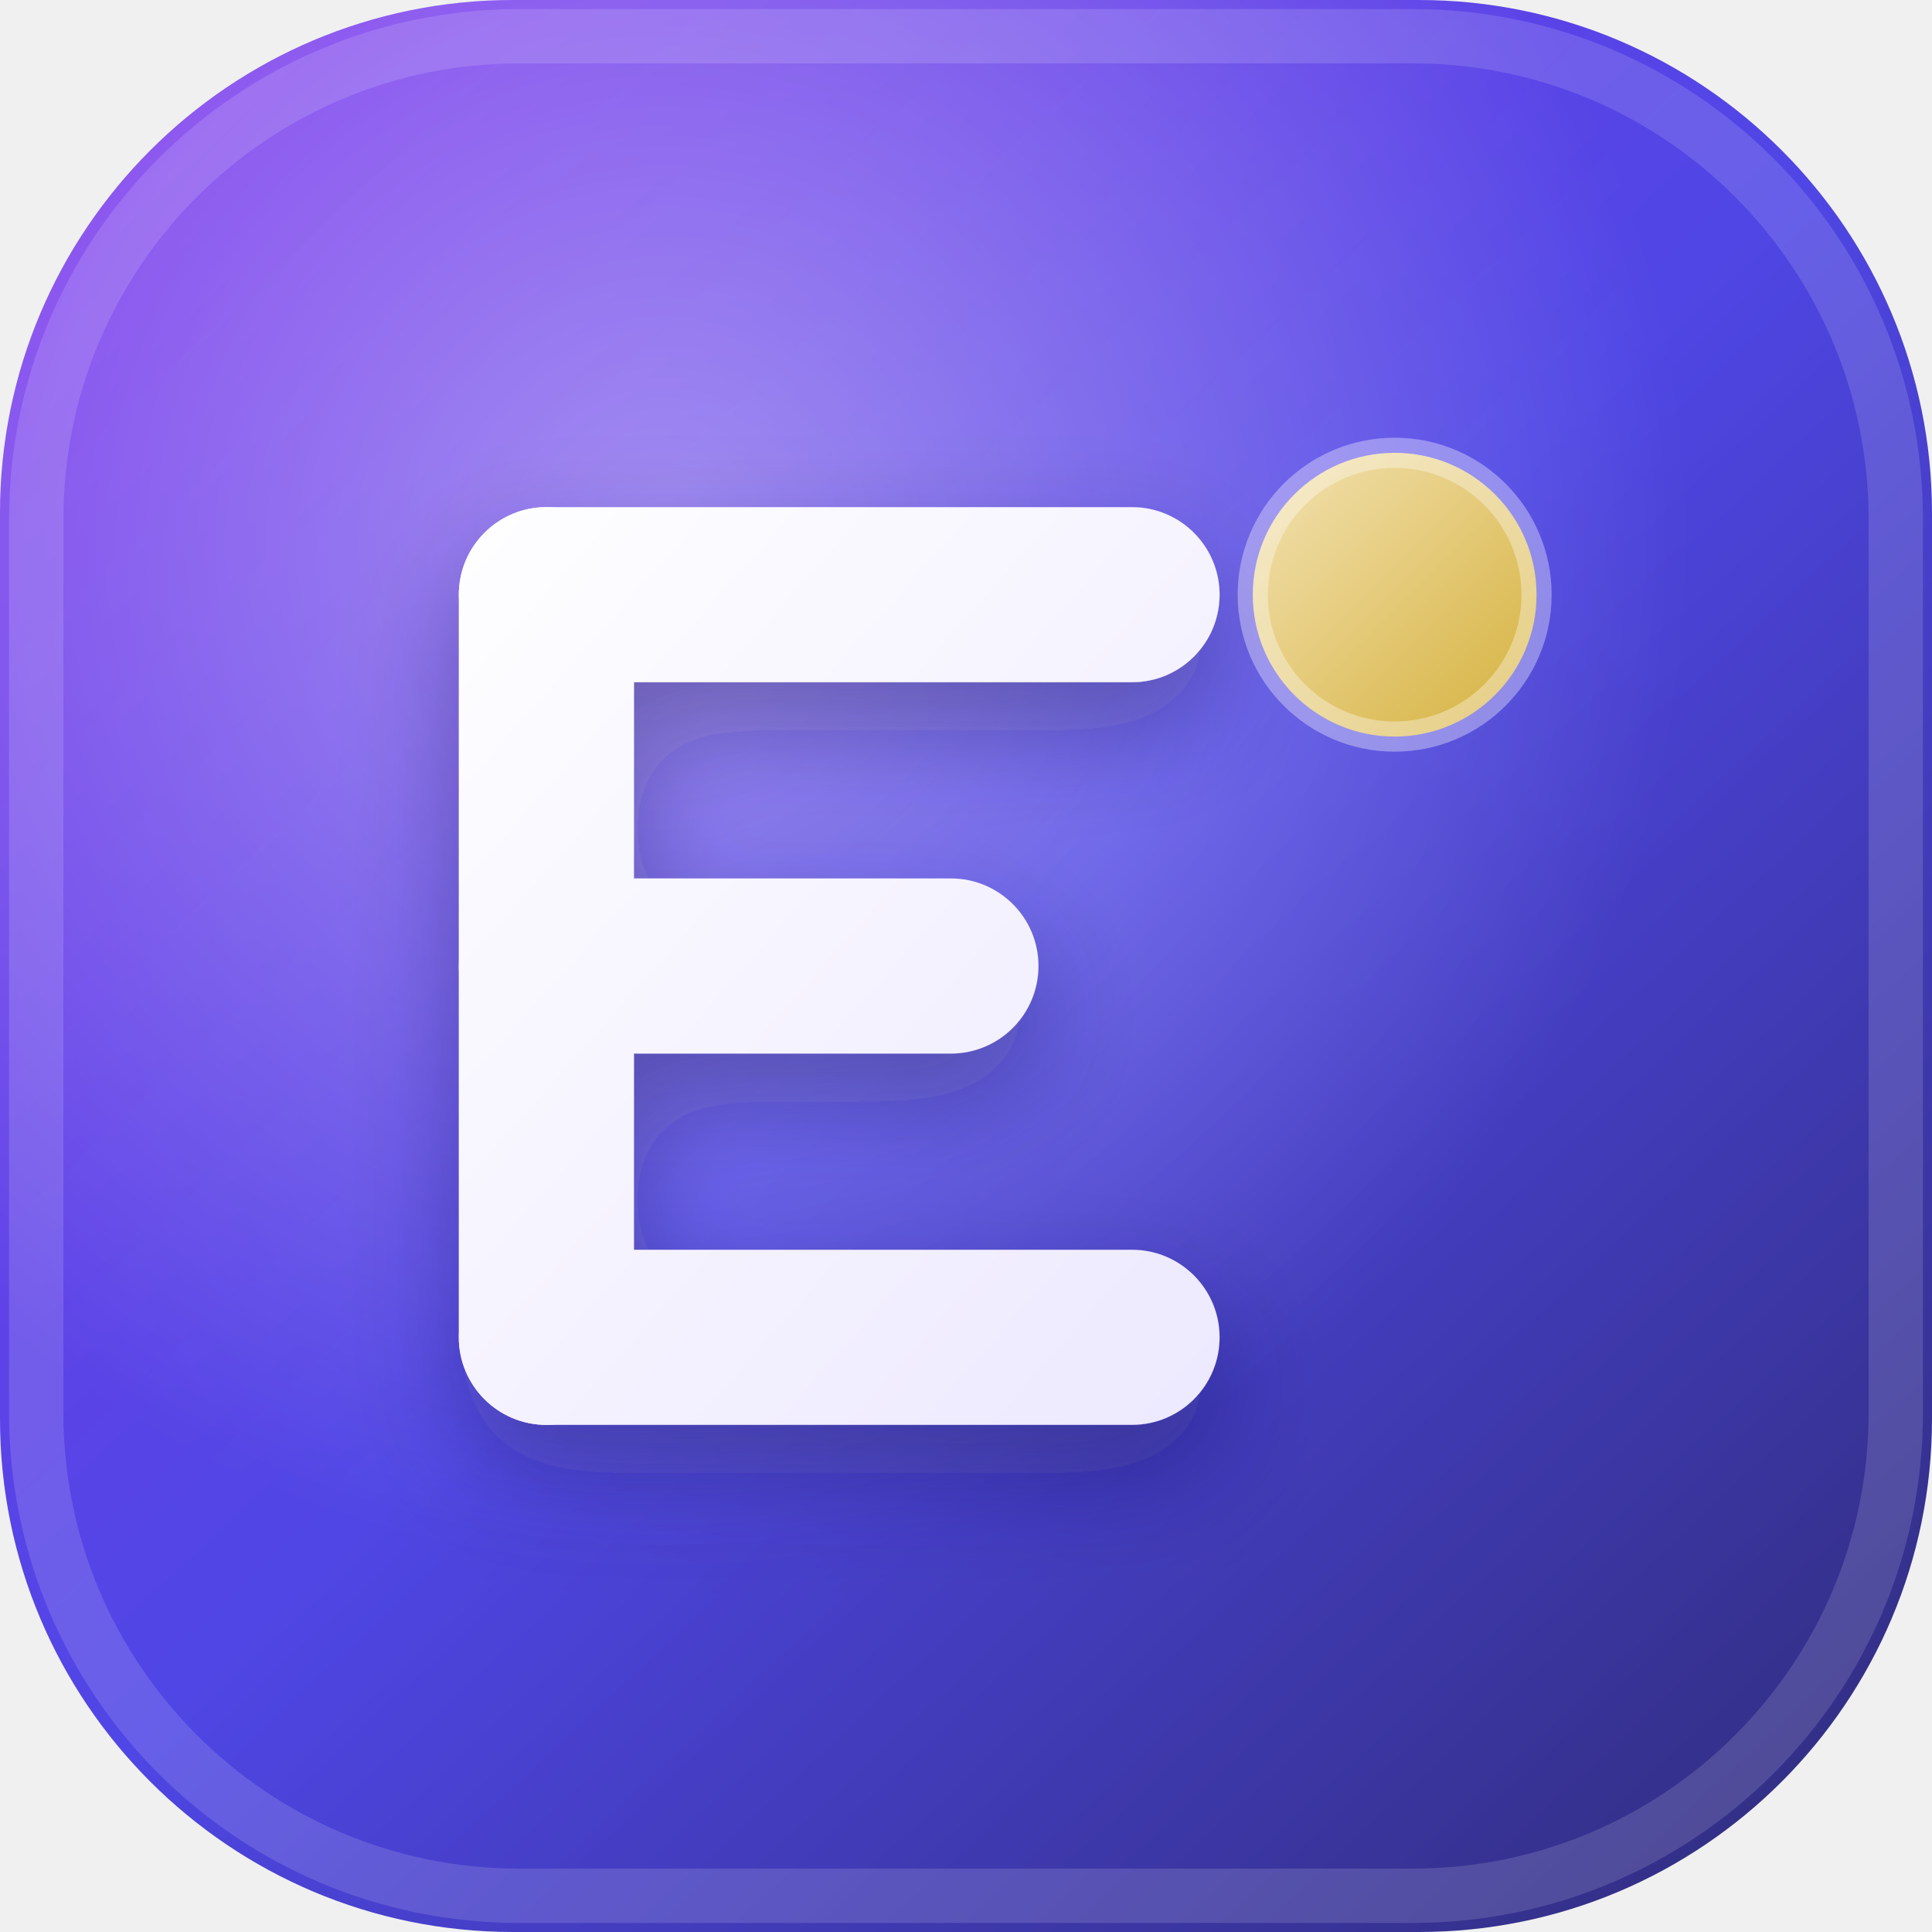
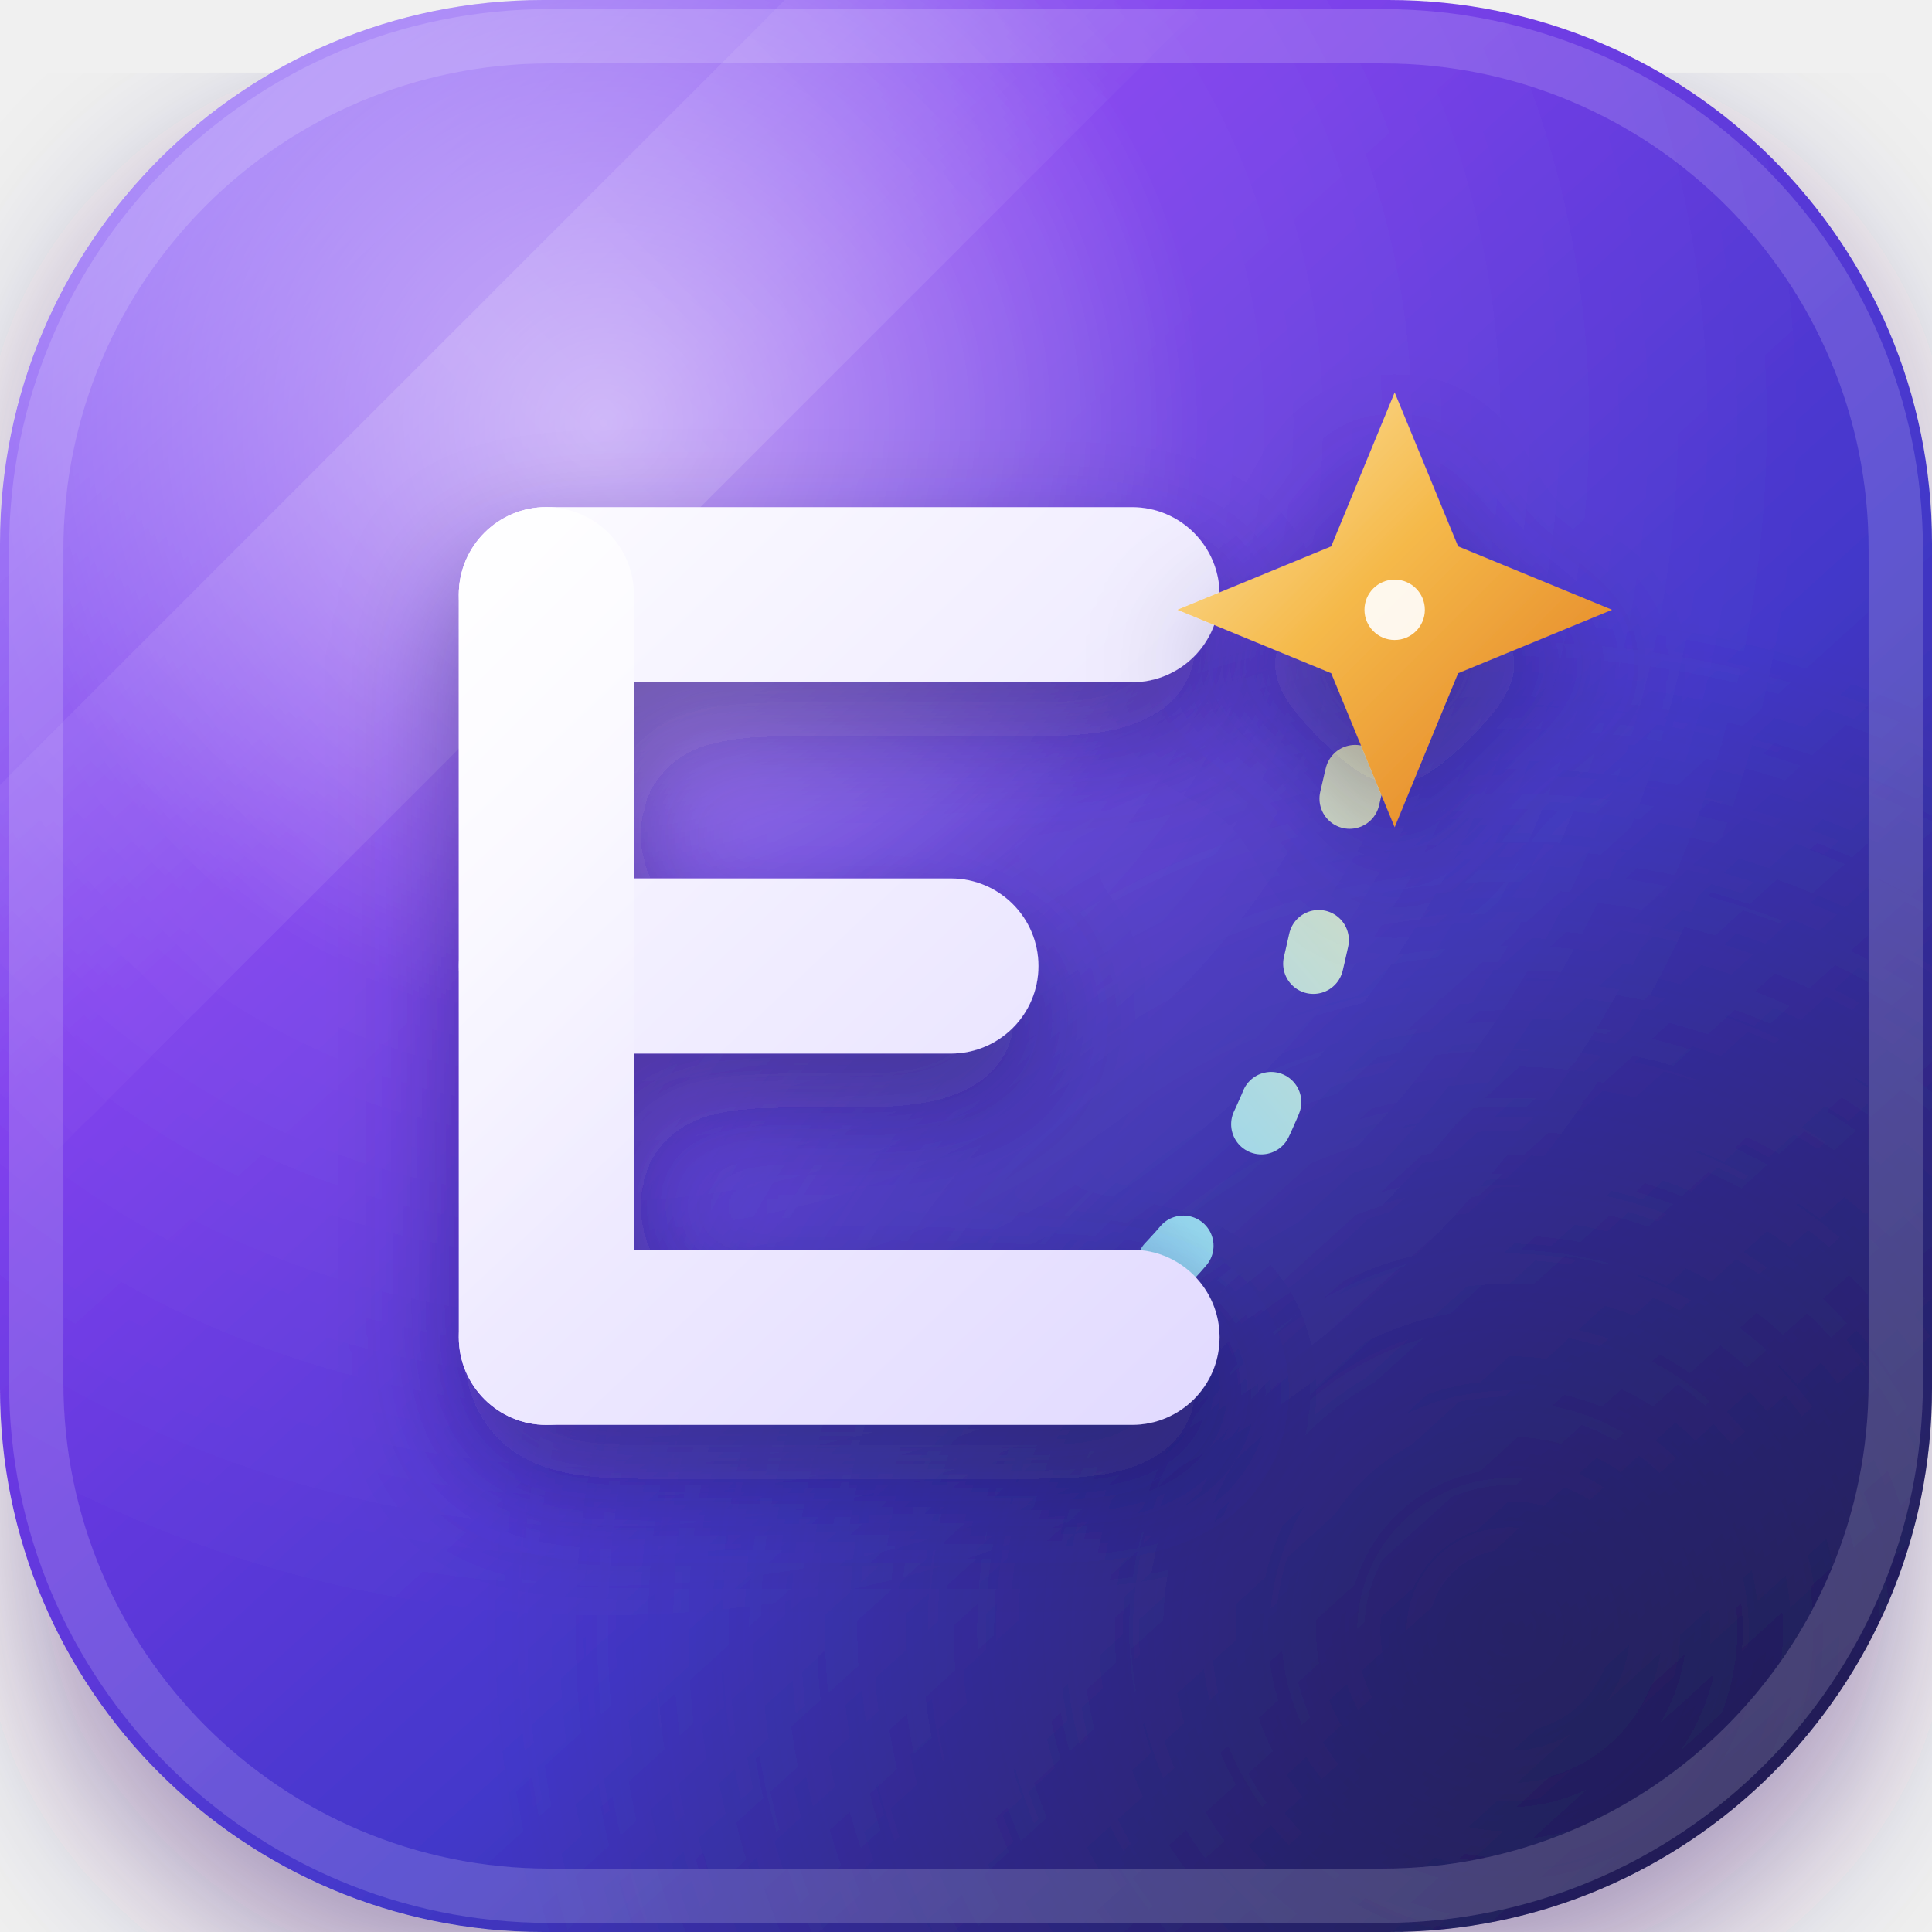
<svg xmlns="http://www.w3.org/2000/svg" viewBox="0 0 32 32">
  <defs>
-     <linearGradient id="bg" x1="2" y1="1" x2="30" y2="31" gradientUnits="userSpaceOnUse">
-       <stop offset="0" stop-color="#7C3AED" />
-       <stop offset="0.5" stop-color="#4F46E5" />
-       <stop offset="1" stop-color="#312E81" />
+     <linearGradient id="bg" x1="1" y1="0" x2="30" y2="32" gradientUnits="userSpaceOnUse">
+       <stop offset="0" stop-color="#A78BFA" />
+       <stop offset="0.3" stop-color="#7C3AED" />
+       <stop offset="0.62" stop-color="#4338CA" />
+       <stop offset="1" stop-color="#1E1B4B" />
    </linearGradient>
-     <radialGradient id="glow" cx="11" cy="9" r="17" gradientUnits="userSpaceOnUse">
-       <stop offset="0" stop-color="#FFFFFF" stop-opacity="0.4" />
+     <radialGradient id="glow" cx="10" cy="7" r="20" gradientUnits="userSpaceOnUse">
+       <stop offset="0" stop-color="#FFFFFF" stop-opacity="0.55" />
+       <stop offset="0.5" stop-color="#FFFFFF" stop-opacity="0.08" />
      <stop offset="1" stop-color="#FFFFFF" stop-opacity="0" />
    </radialGradient>
-     <linearGradient id="glyph" x1="7" y1="8" x2="25" y2="24" gradientUnits="userSpaceOnUse">
+     <radialGradient id="vignette" cx="25" cy="27" r="17" gradientUnits="userSpaceOnUse">
+       <stop offset="0" stop-color="#1E1B4B" stop-opacity="0.5" />
+       <stop offset="1" stop-color="#1E1B4B" stop-opacity="0" />
+     </radialGradient>
+     <linearGradient id="shard" x1="0" y1="20" x2="20" y2="0" gradientUnits="userSpaceOnUse">
+       <stop offset="0" stop-color="#FFFFFF" stop-opacity="0" />
+       <stop offset="0.55" stop-color="#FFFFFF" stop-opacity="0.16" />
+       <stop offset="1" stop-color="#FFFFFF" stop-opacity="0" />
+     </linearGradient>
+     <linearGradient id="glyph" x1="7" y1="7" x2="24" y2="25" gradientUnits="userSpaceOnUse">
      <stop offset="0" stop-color="#FFFFFF" />
-       <stop offset="1" stop-color="#E9E4FF" />
+       <stop offset="1" stop-color="#DCD3FF" />
    </linearGradient>
-     <linearGradient id="gold" x1="20.5" y1="7.5" x2="25.5" y2="12.5" gradientUnits="userSpaceOnUse">
-       <stop offset="0" stop-color="#F4E4B8" />
-       <stop offset="1" stop-color="#D4AF37" />
+     <linearGradient id="rim" x1="7" y1="7" x2="15" y2="15" gradientUnits="userSpaceOnUse">
+       <stop offset="0" stop-color="#FFFFFF" stop-opacity="0.95" />
+       <stop offset="1" stop-color="#FFFFFF" stop-opacity="0" />
+     </linearGradient>
+     <linearGradient id="gold" x1="19.6" y1="6.2" x2="26.8" y2="13.4" gradientUnits="userSpaceOnUse">
+       <stop offset="0" stop-color="#FDE9B0" />
+       <stop offset="0.45" stop-color="#F5B94A" />
+       <stop offset="1" stop-color="#E0791E" />
+     </linearGradient>
+     <linearGradient id="path" x1="9" y1="22" x2="23" y2="10" gradientUnits="userSpaceOnUse">
+       <stop offset="0" stop-color="#7DD3FC" stop-opacity="0" />
+       <stop offset="0.5" stop-color="#A5F3FC" stop-opacity="0.85" />
+       <stop offset="1" stop-color="#FDE9B0" stop-opacity="0.95" />
    </linearGradient>
    <clipPath id="roundedSquare">
-       <rect width="32" height="32" rx="8.5" />
+       <rect width="32" height="32" rx="9" />
    </clipPath>
-     <filter id="softShadow" x="-30%" y="-30%" width="160%" height="160%">
-       <feDropShadow dx="0" dy="0.8" stdDeviation="0.9" flood-color="#1E1B4B" flood-opacity="0.35" />
+     <filter id="softShadow" x="-40%" y="-40%" width="180%" height="180%">
+       <feDropShadow dx="0" dy="0.9" stdDeviation="1" flood-color="#1E1B4B" flood-opacity="0.4" />
+     </filter>
+     <filter id="badgeLift" x="-40%" y="-40%" width="180%" height="180%">
+       <feDropShadow dx="0" dy="1.2" stdDeviation="1.4" flood-color="#2E1065" flood-opacity="0.4" />
    </filter>
  </defs>
-   <rect width="32" height="32" rx="8.5" fill="url(#bg)" />
-   <g clip-path="url(#roundedSquare)">
-     <rect width="32" height="32" fill="url(#glow)" />
-     <rect x="0.6" y="0.6" width="30.8" height="30.8" rx="8" fill="none" stroke="#FFFFFF" stroke-opacity="0.14" stroke-width="0.9" />
+   <g filter="url(#badgeLift)">
+     <rect width="32" height="32" rx="9" fill="url(#bg)" />
+     <g clip-path="url(#roundedSquare)">
+       <rect width="32" height="32" fill="url(#vignette)" />
+       <rect width="32" height="32" fill="url(#glow)" />
+       <path d="M0 13 L13 0 L20 0 L0 20 Z" fill="url(#shard)" />
+       <rect x="0.6" y="0.6" width="30.8" height="30.8" rx="8.5" fill="none" stroke="#FFFFFF" stroke-opacity="0.16" stroke-width="0.9" />
+     </g>
+     <path d="M17.1 22.6 C19.4 21.4 20.9 19.4 21.6 16.6 C22.1 14.6 22.4 12.6 23 10.9" fill="none" stroke="url(#path)" stroke-width="1" stroke-linecap="round" stroke-dasharray="0.4 2.4" />
+     <g filter="url(#softShadow)">
+       <rect x="7.6" y="8.4" width="12.6" height="2.9" rx="1.45" fill="url(#glyph)" />
+       <rect x="7.6" y="14.55" width="9.6" height="2.9" rx="1.45" fill="url(#glyph)" />
+       <rect x="7.6" y="20.7" width="12.6" height="2.9" rx="1.45" fill="url(#glyph)" />
+       <rect x="7.6" y="8.4" width="2.9" height="15.2" rx="1.45" fill="url(#glyph)" />
+       <rect x="7.6" y="8.4" width="2.9" height="15.2" rx="1.45" fill="url(#rim)" />
+     </g>
+     <g filter="url(#softShadow)">
+       <path d="M23.1 6.5 L24.15 9.05 L26.7 10.1 L24.15 11.15 L23.1 13.7 L22.05 11.15 L19.5 10.1 L22.05 9.05 Z" fill="url(#gold)" />
+       <circle cx="23.1" cy="10.1" r="0.5" fill="#FFFFFF" fill-opacity="0.9" />
+     </g>
  </g>
-   <g filter="url(#softShadow)">
-     <rect x="7.6" y="8.4" width="12.6" height="2.9" rx="1.45" fill="url(#glyph)" />
-     <rect x="7.6" y="14.55" width="9.6" height="2.9" rx="1.45" fill="url(#glyph)" />
-     <rect x="7.6" y="20.7" width="12.6" height="2.9" rx="1.45" fill="url(#glyph)" />
-     <rect x="7.6" y="8.4" width="2.9" height="15.2" rx="1.45" fill="url(#glyph)" />
-   </g>
-   <circle cx="23.1" cy="9.85" r="2.35" fill="url(#gold)" />
-   <circle cx="23.1" cy="9.85" r="2.35" fill="none" stroke="#FFFFFF" stroke-opacity="0.35" stroke-width="0.5" />
</svg>
